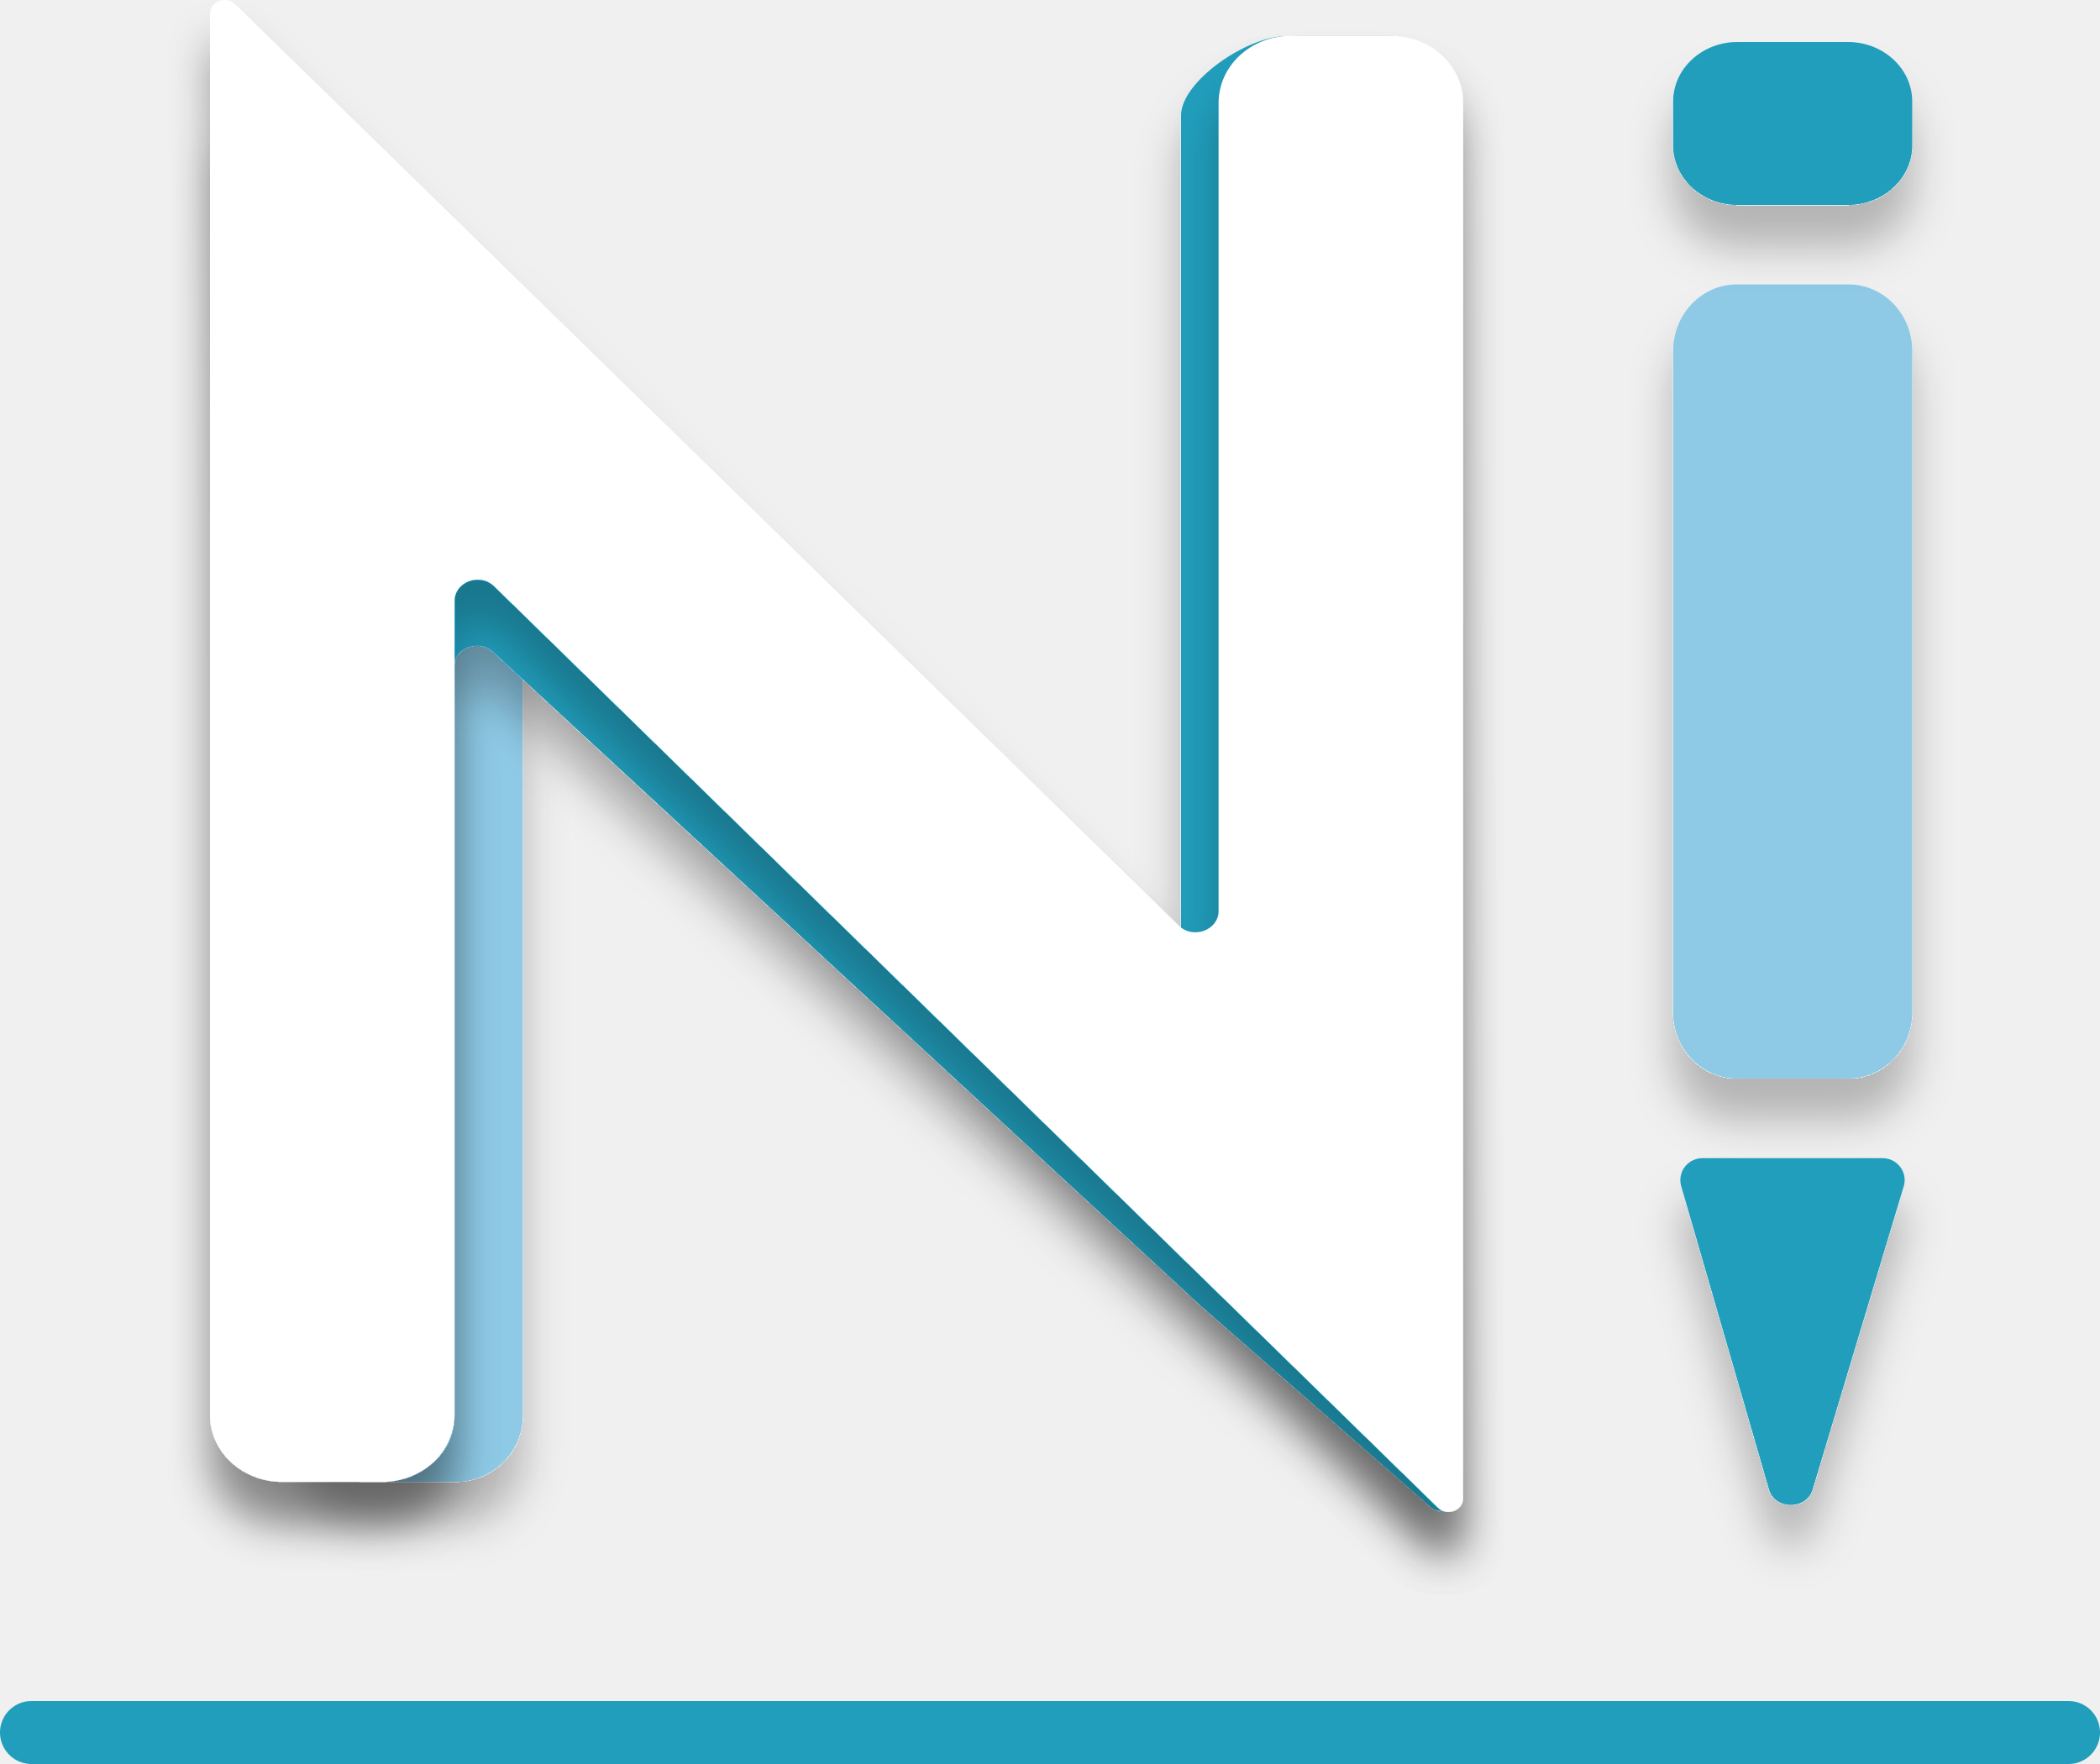
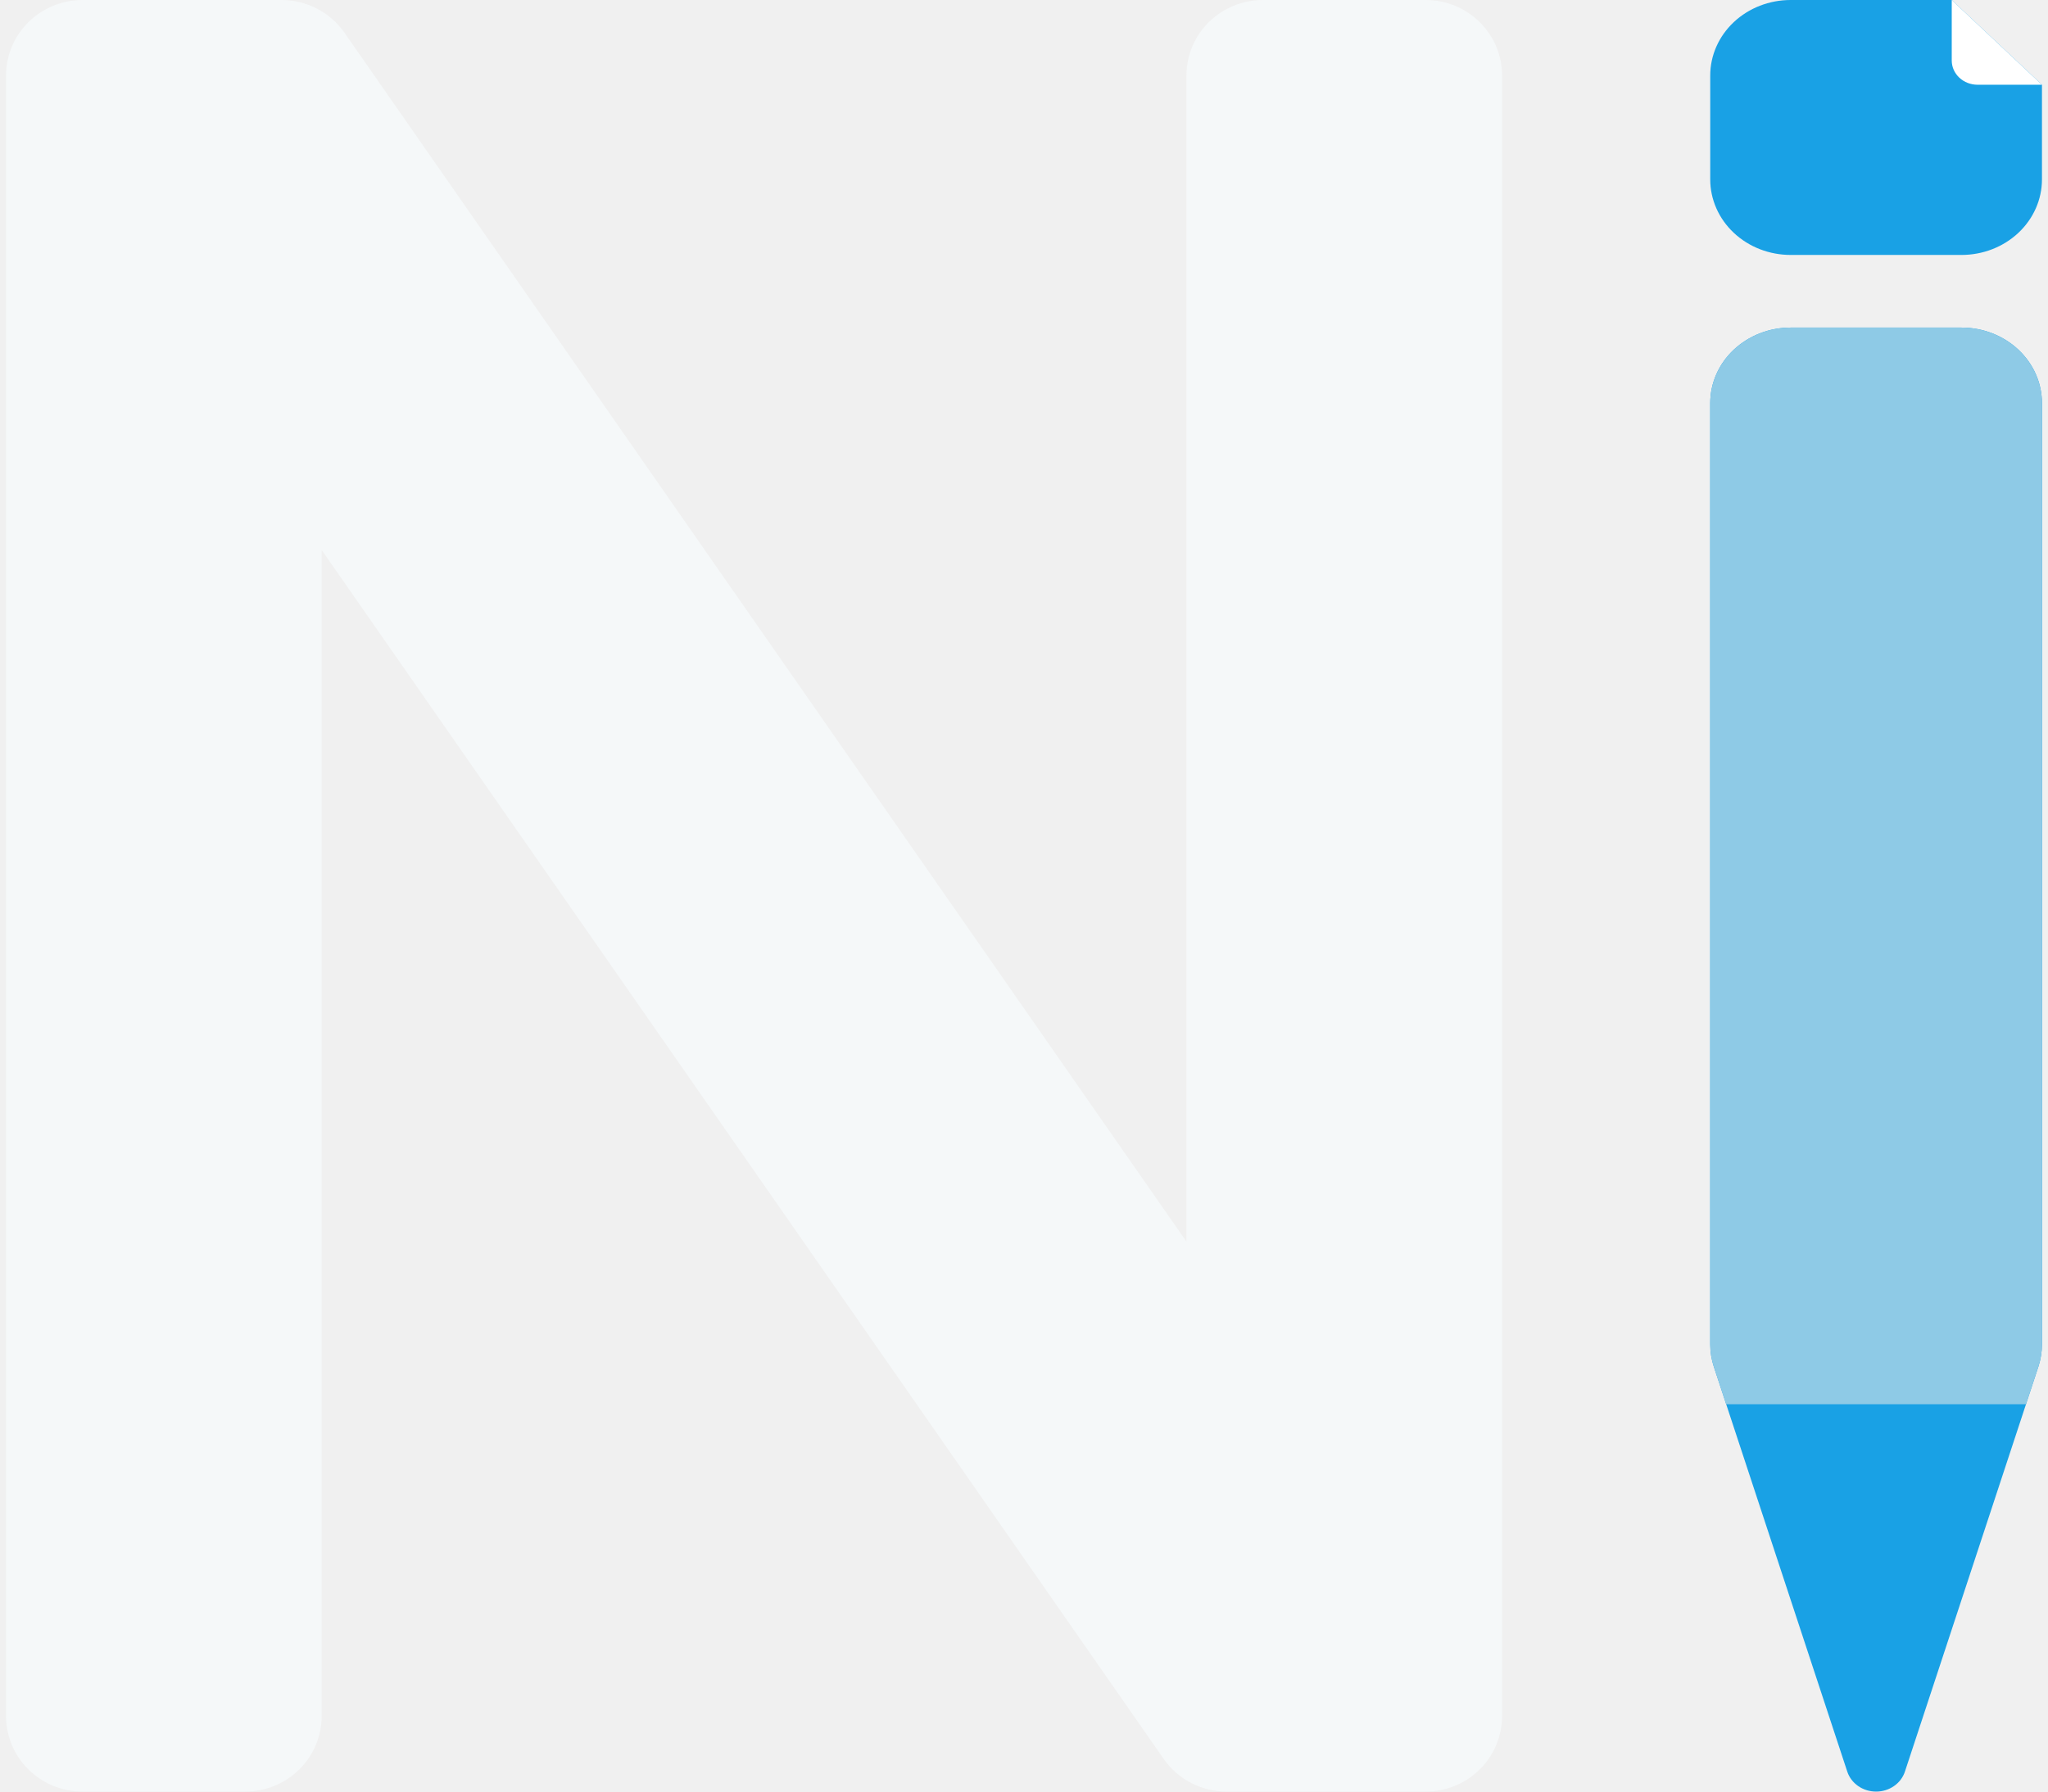
- <svg xmlns="http://www.w3.org/2000/svg" width="50" height="42" viewBox="0 0 50 42" fill="none">
-   <g filter="url(#filter0_d_101_134)">
-     <path d="M30.884 0.854H33.087C33.513 0.857 33.919 1.026 34.218 1.325C34.517 1.623 34.683 2.026 34.68 2.446V35.678C34.681 35.742 34.663 35.805 34.627 35.858C34.592 35.911 34.54 35.952 34.481 35.976C34.421 36 34.355 36.005 34.292 35.992C34.229 35.978 34.172 35.946 34.127 35.899L29.291 30.799L13.325 13.961C13.256 13.885 13.165 13.833 13.064 13.81C12.964 13.787 12.858 13.796 12.763 13.834C12.667 13.872 12.586 13.938 12.529 14.023C12.473 14.108 12.444 14.208 12.447 14.31V33.691C12.45 34.111 12.284 34.514 11.985 34.813C11.686 35.111 11.28 35.281 10.854 35.283H8.648C8.223 35.281 7.816 35.111 7.517 34.813C7.219 34.514 7.052 34.111 7.055 33.691L5.238 0.066C5.238 -0.224 6.328 1.149 6.527 1.359L10.825 6.136L28.23 22.357C28.547 22.691 29.291 22.149 29.291 21.689V2.447C29.29 2.239 29.33 2.033 29.409 1.841C29.488 1.648 29.605 1.473 29.753 1.325C29.901 1.177 30.077 1.059 30.271 0.978C30.465 0.898 30.673 0.855 30.884 0.854Z" fill="#8ECAE6" />
-   </g>
-   <g filter="url(#filter1_d_101_134)">
-     <path d="M30.614 0.862H32.86C33.788 0.862 34.273 4.066 34.273 4.88L34.777 35.592C34.777 35.86 34.282 36.09 34.071 35.89L28.583 31.084L11.741 15.521C11.408 15.213 10.816 15.421 10.816 15.844V33.757C10.816 34.571 10.063 35.231 9.135 35.231H6.815C5.887 35.231 5.134 34.571 5.134 33.757V2.915C5.134 2.647 5.508 2.517 5.718 2.711L10.815 7.43L27.657 22.988C27.991 23.296 28.119 23.08 28.119 22.655V2.752C28.119 1.939 29.686 0.862 30.614 0.862Z" fill="#219EBC" />
-   </g>
-   <g filter="url(#filter2_d_101_134)">
-     <path d="M30.735 0.854H33.116C34.065 0.854 34.836 1.567 34.836 2.446V35.678C34.836 35.968 34.453 36.109 34.238 35.899L29.015 30.799L11.769 13.961C11.428 13.626 10.822 13.85 10.822 14.31V33.691C10.822 34.571 10.051 35.283 9.102 35.283H6.721C5.771 35.283 5 34.57 5 33.691V0.321C5 0.032 5.383 -0.11 5.598 0.1L10.822 5.2L28.066 22.039C28.408 22.372 29.015 22.149 29.015 21.689V2.447C29.015 1.567 29.784 0.854 30.735 0.854Z" fill="white" />
-   </g>
-   <g filter="url(#filter3_d_101_134)">
-     <path d="M41.355 6.772H44.01C44.85 6.772 45.53 7.48 45.53 8.354V24.097C45.53 24.971 44.85 25.679 44.01 25.679H41.355C40.516 25.679 39.836 24.971 39.836 24.097V8.354C39.836 7.48 40.516 6.772 41.355 6.772Z" fill="#8ECAE6" />
-   </g>
-   <g filter="url(#filter4_d_101_134)">
-     <path d="M45.334 28.223L43.157 35.468C43.01 35.956 42.262 35.953 42.12 35.468L40.023 28.223C40.004 28.144 40.002 28.062 40.021 27.983C40.039 27.903 40.075 27.829 40.127 27.766C40.179 27.703 40.246 27.653 40.321 27.62C40.396 27.587 40.478 27.572 40.56 27.575H44.797C44.879 27.572 44.961 27.587 45.036 27.62C45.112 27.653 45.178 27.703 45.23 27.766C45.282 27.829 45.319 27.903 45.337 27.983C45.355 28.062 45.354 28.144 45.334 28.223Z" fill="#219EBC" />
-   </g>
-   <g filter="url(#filter5_d_101_134)">
-     <path d="M41.369 4.881H43.997C44.844 4.881 45.53 4.245 45.53 3.461V2.42C45.53 1.636 44.844 1 43.997 1H41.369C40.522 1 39.836 1.636 39.836 2.42V3.461C39.836 4.245 40.522 4.881 41.369 4.881Z" fill="#219EBC" />
-   </g>
-   <line x1="0.75" y1="41.25" x2="49.25" y2="41.25" stroke="#219EBC" stroke-width="1.5" stroke-linecap="round" />
-   <defs>
-     <filter id="filter0_d_101_134" x="4.238" y="0.026" width="31.442" height="37.973" filterUnits="userSpaceOnUse" color-interpolation-filters="sRGB">
-       <feFlood flood-opacity="0" result="BackgroundImageFix" />
-       <feColorMatrix in="SourceAlpha" type="matrix" values="0 0 0 0 0 0 0 0 0 0 0 0 0 0 0 0 0 0 127 0" result="hardAlpha" />
-       <feOffset dy="1" />
-       <feGaussianBlur stdDeviation="0.5" />
-       <feComposite in2="hardAlpha" operator="out" />
-       <feColorMatrix type="matrix" values="0 0 0 0 0 0 0 0 0 0 0 0 0 0 0 0 0 0 0.25 0" />
-       <feBlend mode="normal" in2="BackgroundImageFix" result="effect1_dropShadow_101_134" />
-       <feBlend mode="normal" in="SourceGraphic" in2="effect1_dropShadow_101_134" result="shape" />
-     </filter>
-     <filter id="filter1_d_101_134" x="4.134" y="0.862" width="31.643" height="37.104" filterUnits="userSpaceOnUse" color-interpolation-filters="sRGB">
-       <feFlood flood-opacity="0" result="BackgroundImageFix" />
-       <feColorMatrix in="SourceAlpha" type="matrix" values="0 0 0 0 0 0 0 0 0 0 0 0 0 0 0 0 0 0 127 0" result="hardAlpha" />
-       <feOffset dy="1" />
-       <feGaussianBlur stdDeviation="0.5" />
-       <feComposite in2="hardAlpha" operator="out" />
-       <feColorMatrix type="matrix" values="0 0 0 0 0 0 0 0 0 0 0 0 0 0 0 0 0 0 0.25 0" />
-       <feBlend mode="normal" in2="BackgroundImageFix" result="effect1_dropShadow_101_134" />
-       <feBlend mode="normal" in="SourceGraphic" in2="effect1_dropShadow_101_134" result="shape" />
-     </filter>
-     <filter id="filter2_d_101_134" x="4" y="0" width="31.836" height="38" filterUnits="userSpaceOnUse" color-interpolation-filters="sRGB">
-       <feFlood flood-opacity="0" result="BackgroundImageFix" />
-       <feColorMatrix in="SourceAlpha" type="matrix" values="0 0 0 0 0 0 0 0 0 0 0 0 0 0 0 0 0 0 127 0" result="hardAlpha" />
-       <feOffset dy="1" />
-       <feGaussianBlur stdDeviation="0.5" />
-       <feComposite in2="hardAlpha" operator="out" />
-       <feColorMatrix type="matrix" values="0 0 0 0 0 0 0 0 0 0 0 0 0 0 0 0 0 0 0.25 0" />
-       <feBlend mode="normal" in2="BackgroundImageFix" result="effect1_dropShadow_101_134" />
-       <feBlend mode="normal" in="SourceGraphic" in2="effect1_dropShadow_101_134" result="shape" />
-     </filter>
-     <filter id="filter3_d_101_134" x="38.836" y="6.772" width="7.694" height="20.908" filterUnits="userSpaceOnUse" color-interpolation-filters="sRGB">
-       <feFlood flood-opacity="0" result="BackgroundImageFix" />
-       <feColorMatrix in="SourceAlpha" type="matrix" values="0 0 0 0 0 0 0 0 0 0 0 0 0 0 0 0 0 0 127 0" result="hardAlpha" />
-       <feOffset dy="1" />
-       <feGaussianBlur stdDeviation="0.5" />
-       <feComposite in2="hardAlpha" operator="out" />
-       <feColorMatrix type="matrix" values="0 0 0 0 0 0 0 0 0 0 0 0 0 0 0 0 0 0 0.25 0" />
-       <feBlend mode="normal" in2="BackgroundImageFix" result="effect1_dropShadow_101_134" />
-       <feBlend mode="normal" in="SourceGraphic" in2="effect1_dropShadow_101_134" result="shape" />
-     </filter>
-     <filter id="filter4_d_101_134" x="39.008" y="27.575" width="7.342" height="10.258" filterUnits="userSpaceOnUse" color-interpolation-filters="sRGB">
-       <feFlood flood-opacity="0" result="BackgroundImageFix" />
-       <feColorMatrix in="SourceAlpha" type="matrix" values="0 0 0 0 0 0 0 0 0 0 0 0 0 0 0 0 0 0 127 0" result="hardAlpha" />
-       <feOffset dy="1" />
-       <feGaussianBlur stdDeviation="0.5" />
-       <feComposite in2="hardAlpha" operator="out" />
-       <feColorMatrix type="matrix" values="0 0 0 0 0 0 0 0 0 0 0 0 0 0 0 0 0 0 0.25 0" />
-       <feBlend mode="normal" in2="BackgroundImageFix" result="effect1_dropShadow_101_134" />
-       <feBlend mode="normal" in="SourceGraphic" in2="effect1_dropShadow_101_134" result="shape" />
-     </filter>
-     <filter id="filter5_d_101_134" x="38.836" y="1" width="7.694" height="5.881" filterUnits="userSpaceOnUse" color-interpolation-filters="sRGB">
-       <feFlood flood-opacity="0" result="BackgroundImageFix" />
-       <feColorMatrix in="SourceAlpha" type="matrix" values="0 0 0 0 0 0 0 0 0 0 0 0 0 0 0 0 0 0 127 0" result="hardAlpha" />
-       <feOffset dy="1" />
-       <feGaussianBlur stdDeviation="0.5" />
-       <feComposite in2="hardAlpha" operator="out" />
-       <feColorMatrix type="matrix" values="0 0 0 0 0 0 0 0 0 0 0 0 0 0 0 0 0 0 0.25 0" />
-       <feBlend mode="normal" in2="BackgroundImageFix" result="effect1_dropShadow_101_134" />
-       <feBlend mode="normal" in="SourceGraphic" in2="effect1_dropShadow_101_134" result="shape" />
-     </filter>
-   </defs>
+ <svg xmlns="http://www.w3.org/2000/svg" width="32" height="28" viewBox="0 0 626 551" fill="none">
+   <path d="M0 23.231C0 17.07 2.479 11.161 6.891 6.804C11.303 2.448 17.288 0 23.528 0L84.677 0C88.493 6.94684e-06 92.252 0.917 95.63 2.671C99.007 4.425 101.902 6.964 104.064 10.069L362.948 381.856V23.231C362.948 17.07 365.426 11.161 369.839 6.804C374.251 2.448 380.235 0 386.475 0L436.472 0C442.712 0 448.697 2.448 453.109 6.804C457.521 11.161 460 17.07 460 23.231V527.769C460 533.93 457.521 539.839 453.109 544.196C448.697 548.552 442.712 551 436.472 551H375.323C371.507 551 367.748 550.083 364.37 548.329C360.993 546.575 358.098 544.036 355.936 540.93L97.052 169.144V527.769C97.052 533.93 94.574 539.839 90.161 544.196C85.749 548.552 79.765 551 73.525 551H23.528C17.288 551 11.303 548.552 6.891 544.196C2.479 539.839 0 533.93 0 527.769V23.231Z" fill="#F5F8F9" />
+   <path d="M524 23.231C524 17.07 526.605 11.161 531.242 6.804C535.88 2.448 542.169 0 548.727 0L598.261 0L626 26.061V55.175C626 61.336 623.395 67.245 618.758 71.602C614.12 75.958 607.831 78.406 601.273 78.406H548.727C542.169 78.406 535.88 75.958 531.242 71.602C526.605 67.245 524 61.336 524 55.175V23.231Z" fill="#19A1E5" />
+   <path d="M598.261 0L626 26.061H606.186C604.084 26.061 602.069 25.276 600.582 23.88C599.096 22.484 598.261 20.59 598.261 18.615V0Z" fill="white" />
+   <path d="M524 123.975C524 117.814 526.605 111.905 531.242 107.548C535.88 103.191 542.169 100.744 548.727 100.744H601.273C607.831 100.744 614.12 103.191 618.758 107.548C623.395 111.905 626 117.814 626 123.975V413.459C626 415.788 625.627 418.104 624.894 420.33L583.858 544.865C583.272 546.642 582.096 548.196 580.503 549.3C578.909 550.404 576.98 551 575 551C573.02 551 571.091 550.404 569.498 549.3C567.904 548.196 566.728 546.642 566.142 544.865L525.106 420.33C524.373 418.104 524 415.788 524 413.459V123.975Z" fill="#19A1E5" />
+   <path d="M524 123.975C524 117.814 526.605 111.905 531.242 107.548C535.88 103.191 542.169 100.744 548.727 100.744H601.273C607.831 100.744 614.12 103.191 618.758 107.548C623.395 111.905 626 117.814 626 123.975V413.459C626 415.788 625.627 418.104 624.894 420.329L621.093 431.865H528.907L525.106 420.329C524.373 418.104 524 415.788 524 413.459V123.975Z" fill="#8ECAE6" />
</svg>
